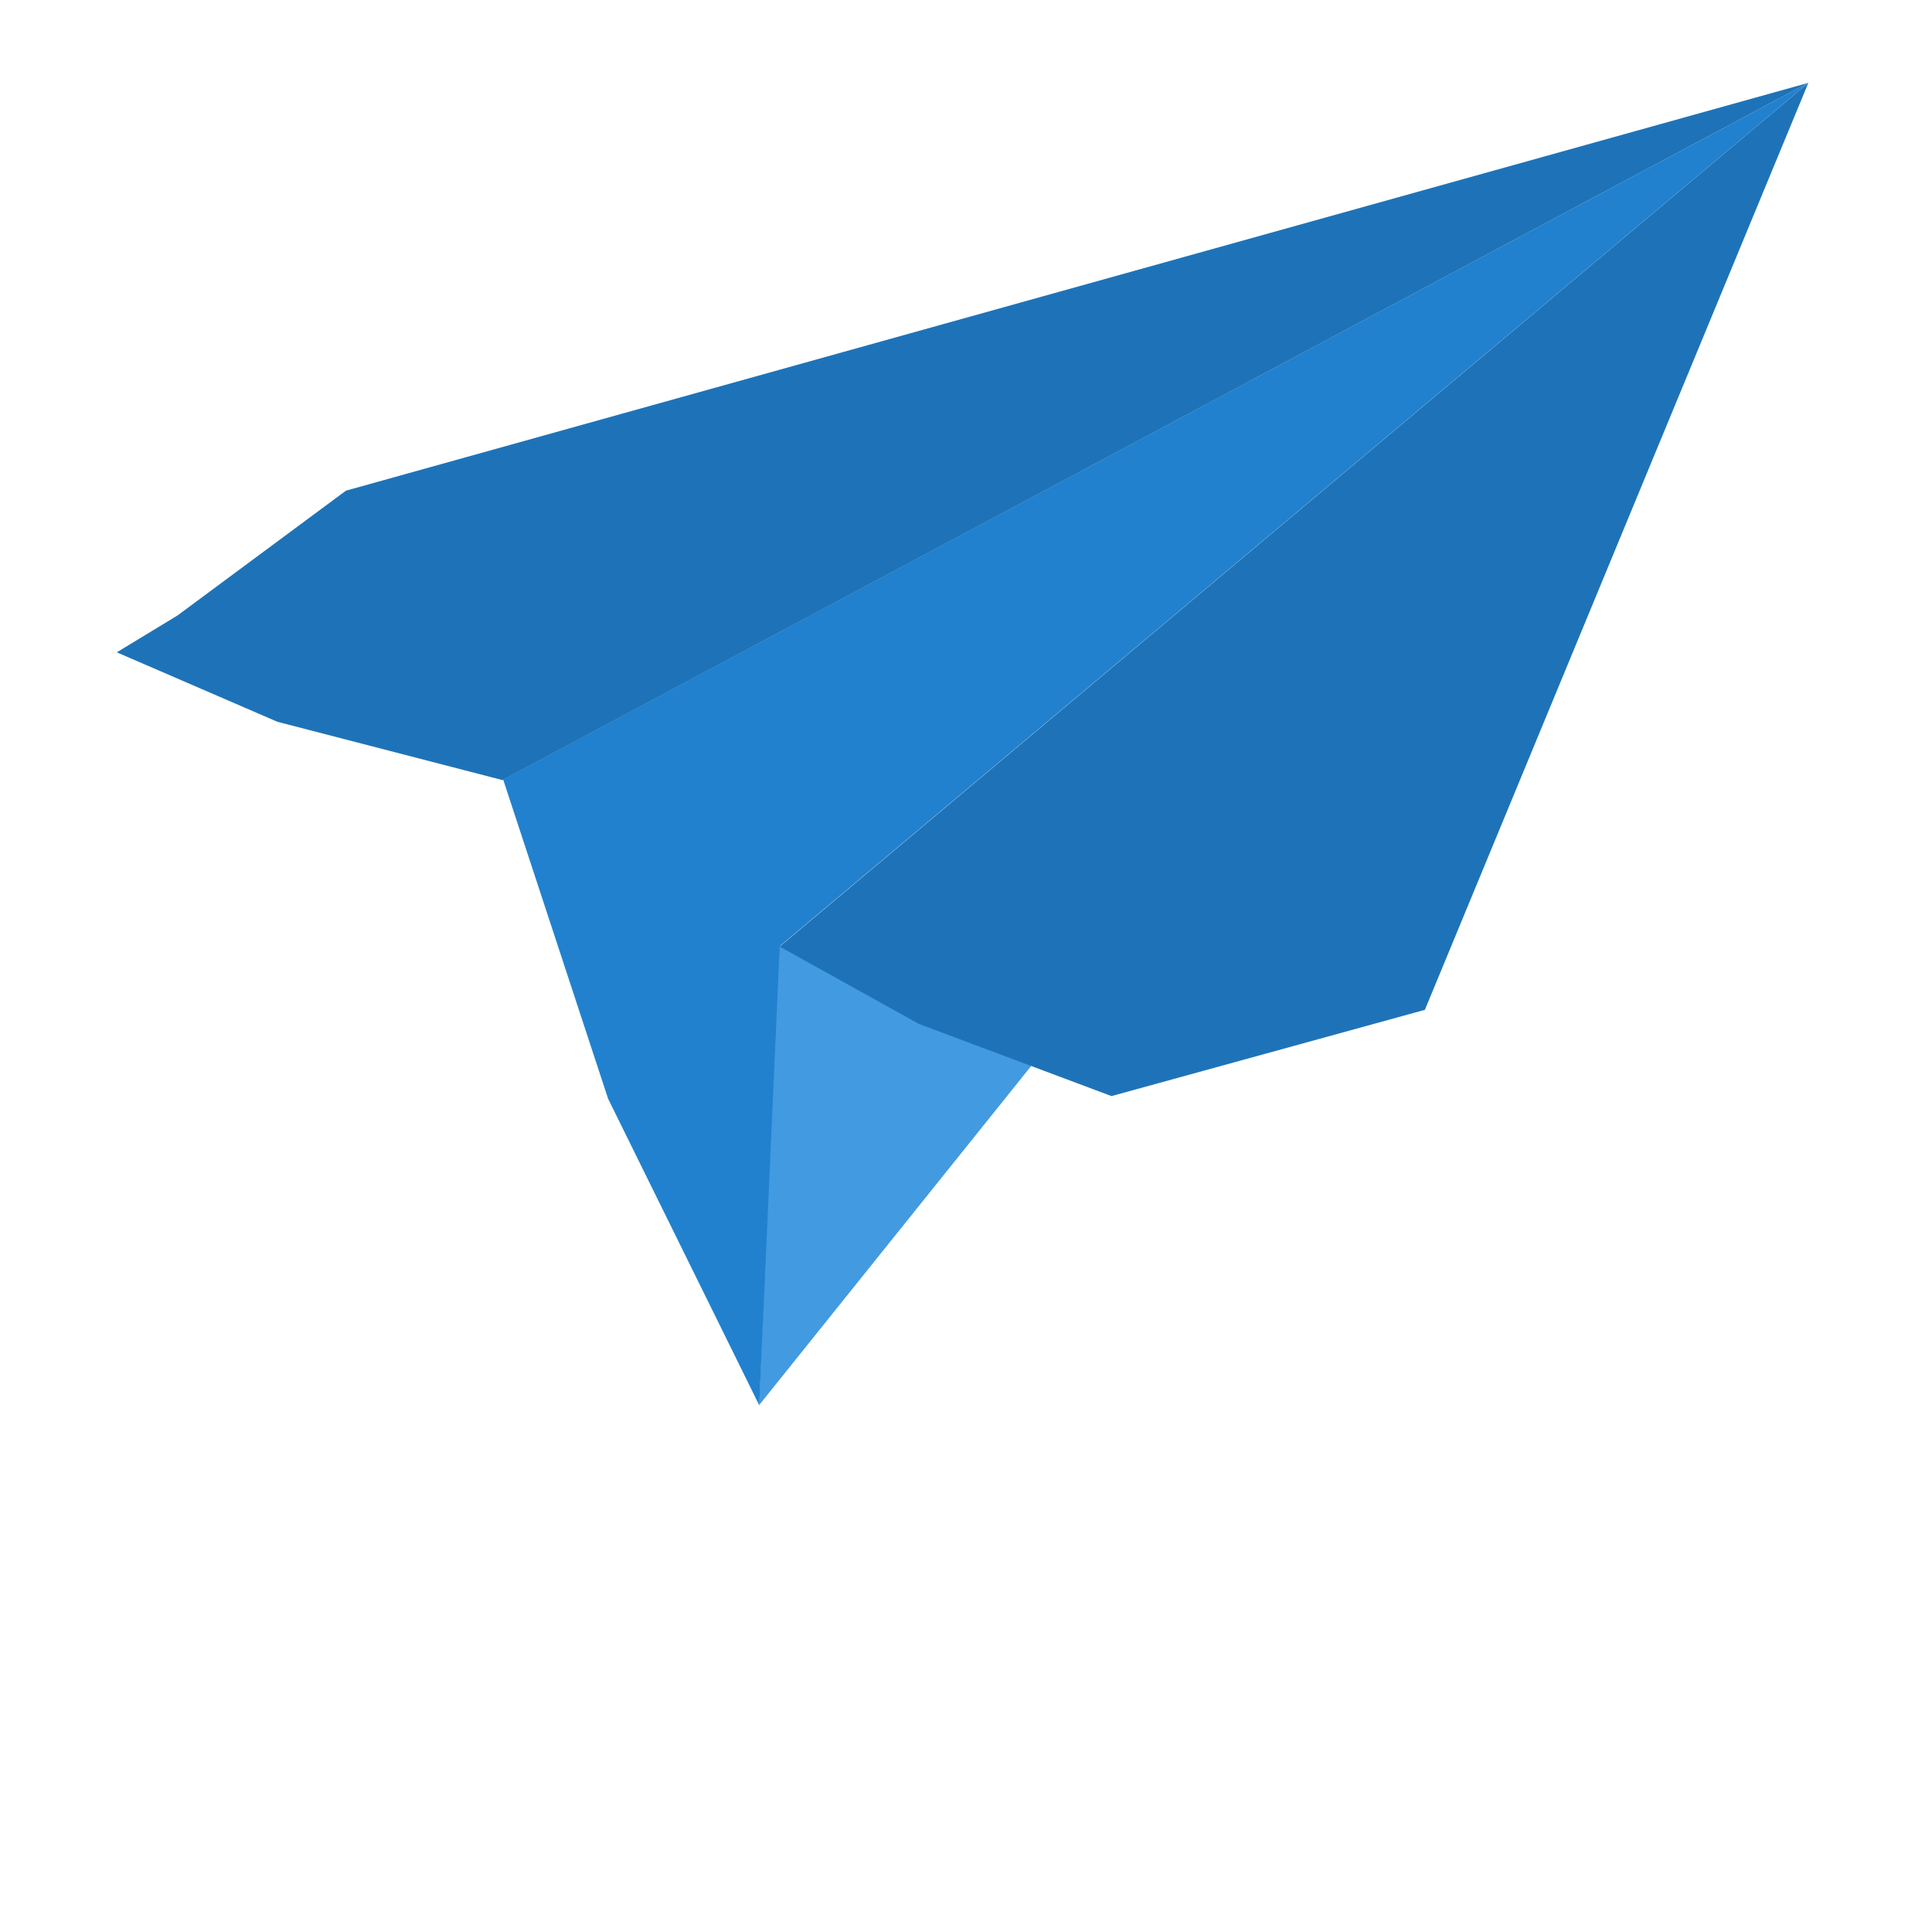
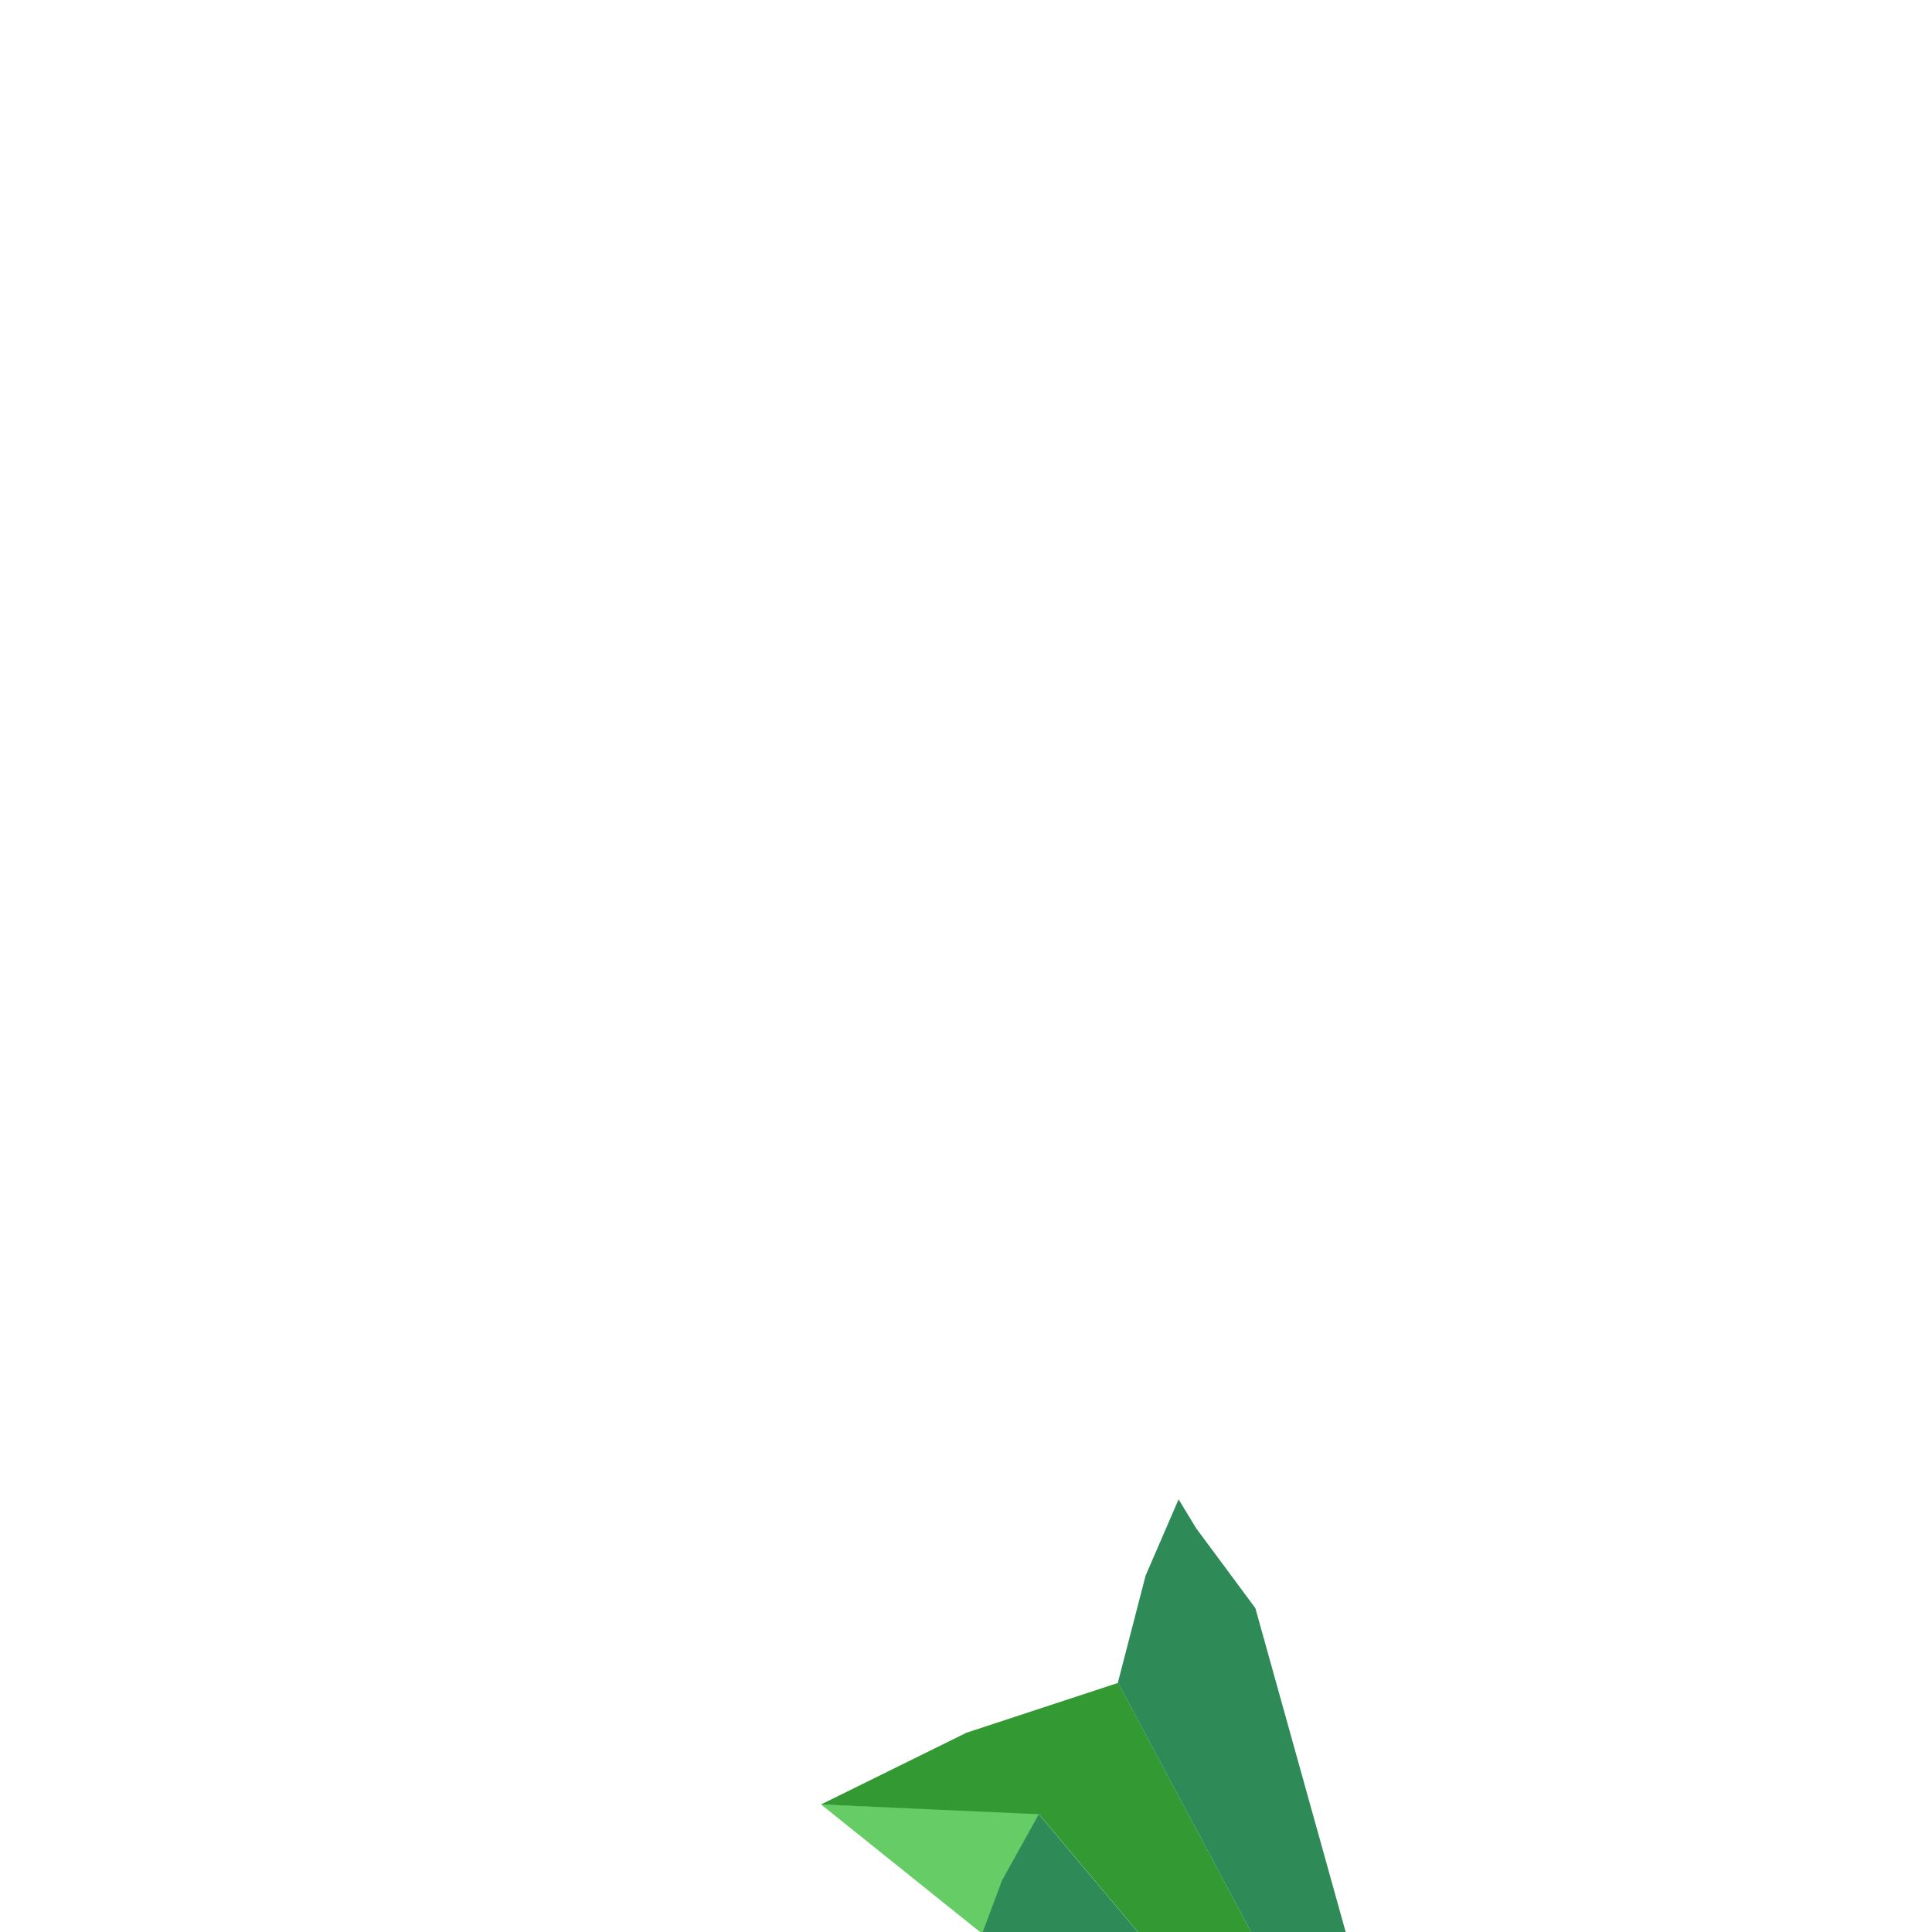
- <svg xmlns="http://www.w3.org/2000/svg" width="300" height="300" viewBox="234 140 150 15">
-   <g fill="none" fill-rule="evenodd">
-     <path fill="#429AE1" d="M294.392 145.867l11.403 5.462 8.872 3.179-21.734 27.092z" />
-     <path fill="#2181CE" d="M273.067 133.027L374.4 78.933l-79.864 67.035-1.59 35.632-11.733-23.794z" />
-     <path fill="#1E73B8" d="M243.067 123.146l4.708-2.857 13.083-9.693L374.4 78.933l-101.383 54.134-17.475-4.526zM294.533 145.992l10.8 6 14.962 5.608 24.332-6.696 29.773-71.97z" />
+ <svg xmlns="http://www.w3.org/2000/svg" width="300" height="300" viewBox="0 0 300 300">
+   <g transform="translate(300,0) rotate(90)">
+     <g fill="none" fill-rule="evenodd" transform="translate(1.9,0) scale(0.95)">
+       <path fill="#66CC66" d="M294.392 145.867l11.403 5.462 8.872 3.179-21.734 27.092z" />
+       <path fill="#339933" d="M273.067 133.027L374.4 78.933l-79.864 67.035-1.59 35.632-11.733-23.794z" />
+       <path fill="#2E8B57" d="M243.067 123.146l4.708-2.857 13.083-9.693L374.4 78.933l-101.383 54.134-17.475-4.526zM294.533 145.992l10.8 6 14.962 5.608 24.332-6.696 29.773-71.97z" />
+     </g>
  </g>
</svg>
